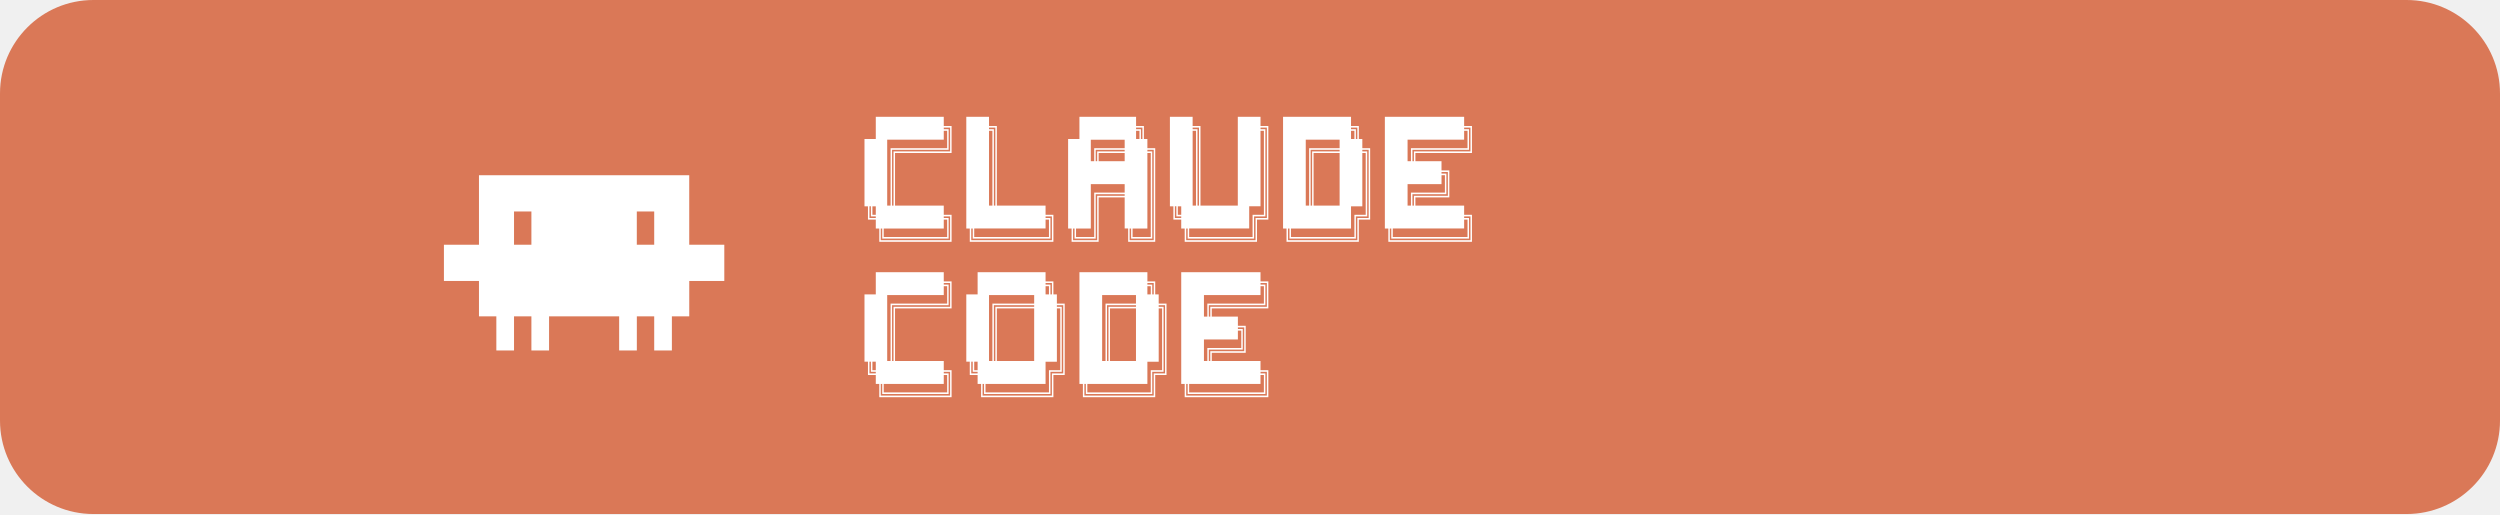
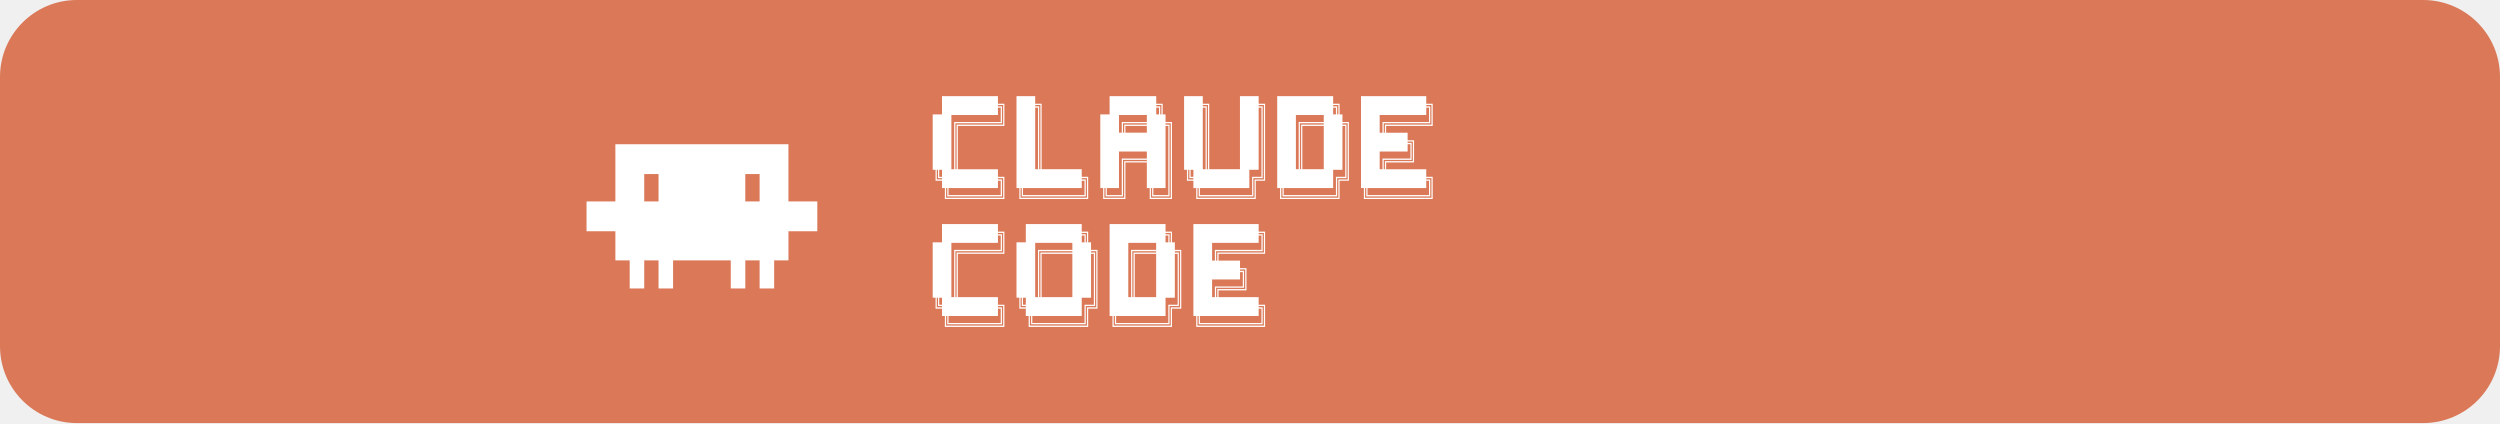
- <svg xmlns="http://www.w3.org/2000/svg" width="214" height="44" viewBox="0 0 214 44" role="img" aria-label="Install in Claude Code">
-   <rect width="214" height="44" rx="8" fill="#DA7857" />
-   <g transform="translate(38 10)" fill="#fff" fill-rule="evenodd" clip-rule="evenodd">
+ <svg xmlns="http://www.w3.org/2000/svg" width="260" height="44" viewBox="0 0 260 44" role="img" aria-label="Install in Claude Code">
+   <rect width="260" height="44" rx="8" fill="#DA7857" />
+   <g transform="translate(61 10)" fill="#fff" fill-rule="evenodd" clip-rule="evenodd">
    <path d="M20.998 10.949H24v3.102h-3v3.028h-1.487V20H18v-2.921h-1.487V20H15v-2.921H9V20H7.488v-2.921H6V20H4.487v-2.921H3V14.05H0V10.95h3V5h17.998v5.949zM6 10.949h1.488V8.102H6v2.847zm10.51 0H18V8.102h-1.49v2.847z" />
  </g>
-   <g transform="translate(72 10)" fill="#fff" fill-rule="evenodd" clip-rule="evenodd">
+   <g transform="translate(95 10)" fill="#fff" fill-rule="evenodd" clip-rule="evenodd">
    <path d="M8.786 14.088h.67v2.31H4.614v4.506h4.172v.785h.67V24h-6.19v-1.138h-.298V22.1h-.67V20.96H2v-5.758h.968v-1.9h5.818v.785zm0 7.875h.417v1.763H3.519v-.864h-.126v1.001h5.936v-2.037h-.543v.137zm0 .899h-5.14v.728h5.43V22.1h-.29v.762zm-6.362-.9h.544v-.136h-.417v-.865h-.127v1.002zm.253-.273h.291v-.728h-.29v.728zm6.109-6.429H3.944v5.644h.29v-4.916h4.842v-1.49h-.29v.762zm0-.898h.417v1.763H4.36v4.779h.126v-4.642H9.33v-2.037h-.543v.137zM17.5 14.088h.671v1.115h.298v.785h.67V22.1h-.968V24h-6.19v-1.138h-.297V22.1h-.671V20.96h-.298v-5.758h.969v-1.9H17.5v.785zm.97 2.174h.416v5.564h-.968v1.9h-5.684v-.864h-.126v1.001h5.936v-1.9h.969v-5.838h-.544v.137zm0 4.7h-.97v1.9h-5.14v.728h5.431v-1.9h.969v-5.291h-.29v4.562zm-7.33 1h.544v-.136h-.418v-.865h-.127v1.002zm.252-.273h.292v-.728h-.291v.728zm1.267-.785h.29v-4.916h3.576v-.728H12.66v5.644zm.417 0h.127v-4.642h3.322v-.137h-3.449v4.779zm.253 0h3.196v-4.505H13.33v4.505zm4.172-5.701h.29v-.705h-.29v.705zm0-.841h.417v.84h.126v-.977h-.543v.137zM26.216 14.088h.67v1.115h.298v.785h.67V22.1h-.968V24h-6.19v-1.138H20.4v-9.56h5.817v.786zm.968 2.174h.417v5.564h-.968v1.9H20.95v-.864h-.127v1.001h5.936v-1.9h.969v-5.838h-.544v.137zm0 4.7h-.968v1.9h-5.14v.728h5.43v-1.9h.969v-5.291h-.29v4.562zm-4.841-.058h.29v-4.916h2.607v-.728h-2.897v5.644zm.416 0h.127v-4.642h2.354v-.137h-2.48v4.779zm.254 0h2.227v-4.505h-2.227v4.505zm3.203-5.701h.29v-.705h-.29v.705zm0-.841h.417v.84h.127v-.977h-.544v.137zM35.9 14.088h.67v2.31h-4.842v.705h2.235v.786h.67v2.31h-2.905v.704H35.9v.786h.67V24H29.41v-1.138h-.297v-9.56H35.9v.786zm0 7.875h.416v1.763h-6.651v-.864h-.127v1.001h6.905v-2.037H35.9v.137zm0 .899H29.79v.728h6.399V22.1h-.29v.762zm-1.937-3.801h-2.905v1.843h.29v-1.115h2.905v-1.49h-.29v.762zm0-.899h.417v1.764h-2.905v.978h.126v-.841h2.905v-2.037h-.543v.136zM35.9 15.26h-4.842v1.843h.29v-1.115h4.842v-1.49h-.29v.762zm0-.898h.416v1.763h-4.841v.978h.126v-.841h4.842v-2.037H35.9v.137zM8.786 0v.786h.67v2.31H4.614v4.505h4.172v.786h.67v2.31h-6.19V9.56h-.298v-.762h-.67V7.66H2V1.9h.968V0h5.818zm0 8.66h.417v1.764H3.519V9.56h-.126v1.002h5.936V8.524h-.543v.137zm0 .9h-5.14v.727h5.43v-1.49h-.29v.762zm-6.362-.9h.544v-.136h-.417v-.865h-.127v1.002zm.253-.273h.291V7.66h-.29v.728zm6.109-6.429H3.944v5.643h.29V2.686h4.842v-1.49h-.29v.762zm0-.899h.417v1.764H4.36V7.6h.126V2.96H9.33V.923h-.543v.136zM12.66.786h.67V7.6h4.17v.786h.671v2.31h-7.158V9.56h-.298V0h1.944v.786zM17.5 8.66h.418v1.763h-6.652V9.56h-.127v1.002h6.905V8.524h-.543v.137zm0 .898h-6.107v.728h6.398v-1.49h-.29v.762zm-4.84-1.958h.29V1.196h-.29v6.405zm0-6.542h.416v6.542h.127V.923h-.544v.136zM25.248.786h.67V1.9h.298v.786h.67v8.012H24.57V9.559h-.298V6.897h-2.228v3.8h-2.316V9.56h-.298V1.9h.969V0h4.849v.786zm-3.457 9.638h-1.81V9.56h-.127v1.002h2.064v-3.8h2.354v-.137h-2.48v3.8zm4.425-7.464h.417v7.464h-1.81V9.56h-.127v1.002h2.063V2.823h-.543v.137zm-4.842 6.6h-1.266v.727h1.556v-3.8h2.608v-.728h-2.898v3.8zm4.842 0h-1.267v.727h1.557v-7.19h-.29v6.462zM21.374 3.8h.29V2.687h2.608v-.728h-2.898v1.843zm.417 0h.127v-.84h2.354v-.137h-2.48V3.8zm.253 0h2.228v-.704h-2.228v.705zm3.204-1.9h.29v-.704h-.29V1.9zm0-.84h.416v.84h.127V.923h-.543v.136zM30.09.786h.67V7.6h3.196V0H35.9v.786h.67v8.011H35.6v1.9h-6.19V9.56h-.297v-.762h-.671V7.66h-.298V0h1.945v.786zm5.81.273h.416v7.465h-.968v1.9h-5.683V9.56h-.127v1.002h5.937v-1.9h.968V.923H35.9v.136zm0 6.6h-.969v1.9h-5.14v.728h5.43v-1.9h.969v-7.19h-.29v6.462zm-7.33 1.002h.544v-.137h-.418v-.865h-.126v1.002zm.253-.274h.29V7.66h-.29v.728zm1.267-.786h.29V1.196h-.29v6.405zm0-6.542h.416v6.542h.127V.923h-.543v.136zM43.647.786h.67V1.9h.298v.786h.67v6.111h-.969v1.9h-6.19V9.56h-.297V0h5.818v.786zm.968 2.174h.417v5.564h-.969v1.9H38.38V9.56h-.127v1.002h5.937v-1.9h.968V2.823h-.543v.137zm0 4.7h-.968v1.9h-5.14v.727h5.43v-1.9h.968v-5.29h-.29v4.562zM39.773 7.6h.29V2.686h2.608v-.728h-2.898v5.643zm.417 0h.127V2.96h2.354v-.137H40.19V7.6zm.253 0h2.228V3.096h-2.228v4.505zm3.204-5.7h.29v-.705h-.29V1.9zm0-.842h.416V1.9h.127V.923h-.543v.136zM53.33.786H54v2.31h-4.842v.705h2.235v.785h.67v2.311h-2.905v.704h4.172v.786H54v2.31h-7.158V9.56h-.298V0h6.786v.786zm0 7.875h.417v1.763h-6.652V9.56h-.127v1.002h6.905V8.524h-.543v.137zm0 .898h-6.108v.728h6.398v-1.49h-.29v.762zm-1.937-3.8h-2.905V7.6h.29V6.487h2.906v-1.49h-.29v.762zm0-.899h.417v1.764h-2.905V7.6h.127v-.84h2.905V4.722h-.544v.137zm1.937-2.902h-4.842v1.843h.29V2.686h4.842v-1.49h-.29v.762zm0-.899h.417v1.764h-4.842V3.8h.127V2.96h4.841V.923h-.543v.136z" />
  </g>
</svg>
